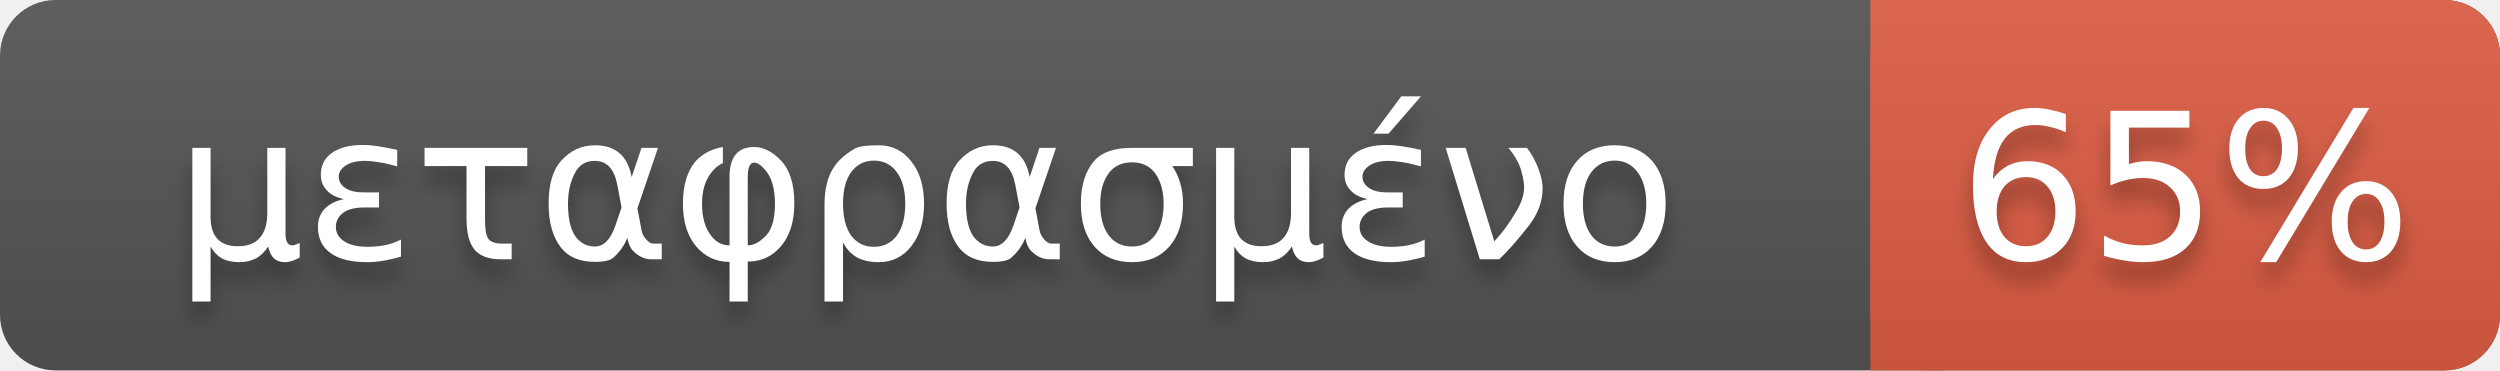
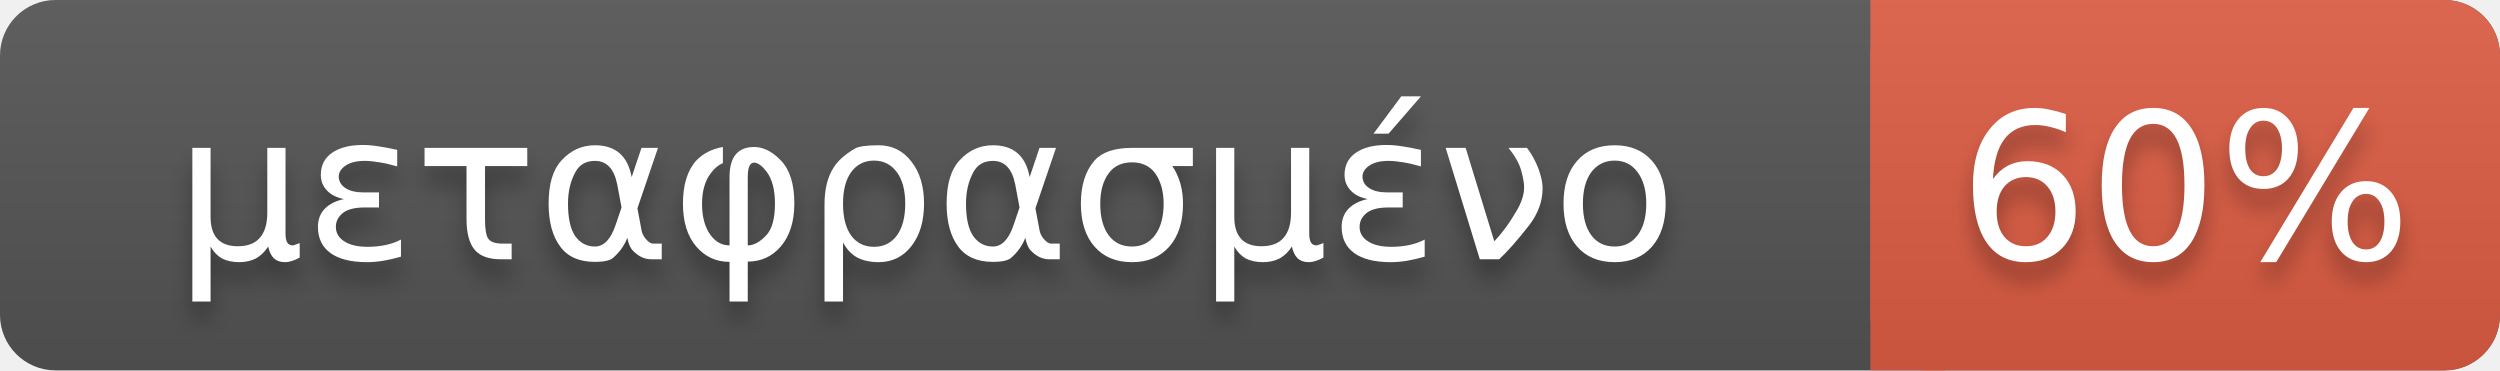
- <svg xmlns="http://www.w3.org/2000/svg" width="135" height="20" xml:lang="en" role="img" aria-label="μεταφρασμένο 65%">
+ <svg xmlns="http://www.w3.org/2000/svg" width="135" height="20" xml:lang="en" role="img" aria-label="μεταφρασμένο 60%">
  <linearGradient id="a" x2="0" y2="100%">
    <stop offset="0" stop-color="#bbb" stop-opacity=".1" />
    <stop offset="1" stop-opacity=".1" />
  </linearGradient>
  <filter id="b">
    <feGaussianBlur in="SourceGraphic" stdDeviation=".6" />
  </filter>
  <rect width="135" height="20" fill="#555" rx="3" />
  <rect width="34" height="20" x="101" fill="#e05d44" rx="3" />
  <path fill="#e05d44" d="M101 0h4v20h-4z" />
  <rect width="135" height="20" fill="url(#a)" rx="3" />
  <g fill="#fff" font-family="Source Sans,Kurinto Sans,DejaVu Sans,Verdana,Geneva,sans-serif" font-size="11" text-anchor="middle">
    <text x="50" y="15" fill="#010101" fill-opacity=".3" filter="url(#b)">μεταφρασμένο</text>
    <text x="50" y="14">μεταφρασμένο</text>
-     <text x="118" y="15" fill="#010101" fill-opacity=".3" filter="url(#b)">65%</text>
-     <text x="118" y="14">65%</text>
+     <text x="118" y="15" fill="#010101" fill-opacity=".3" filter="url(#b)">60%</text>
+     <text x="118" y="14">60%</text>
  </g>
</svg>
